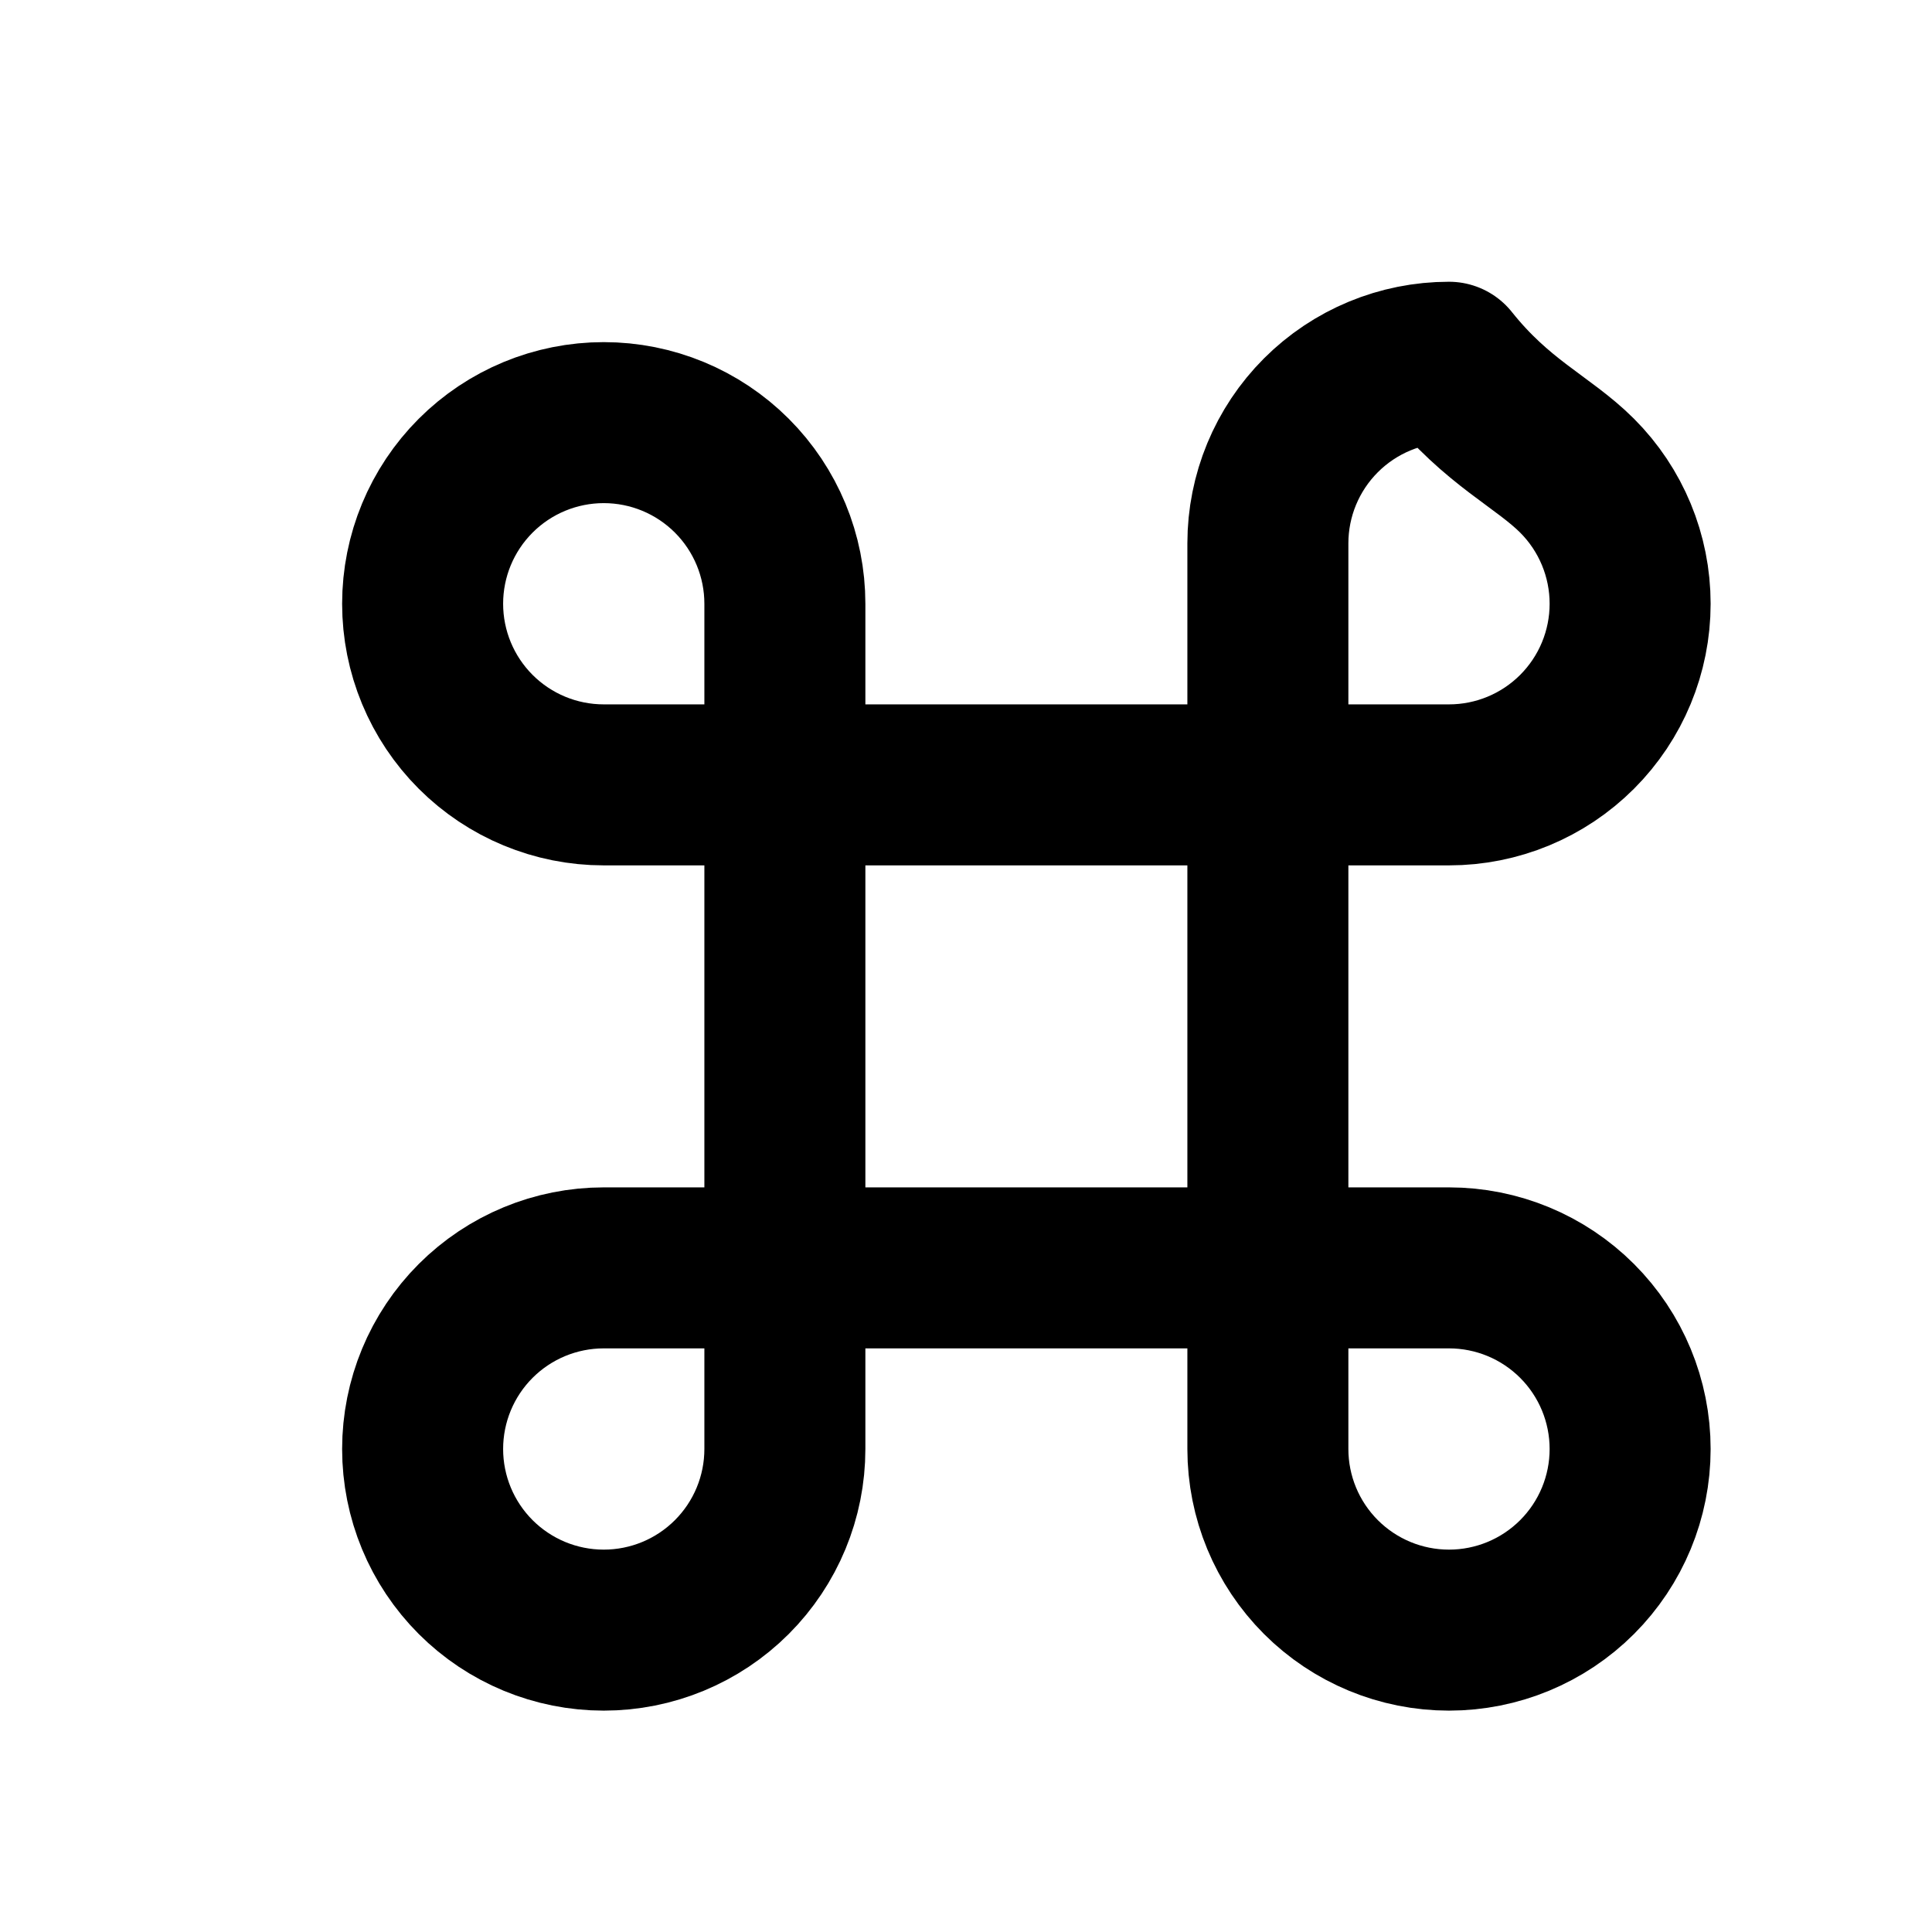
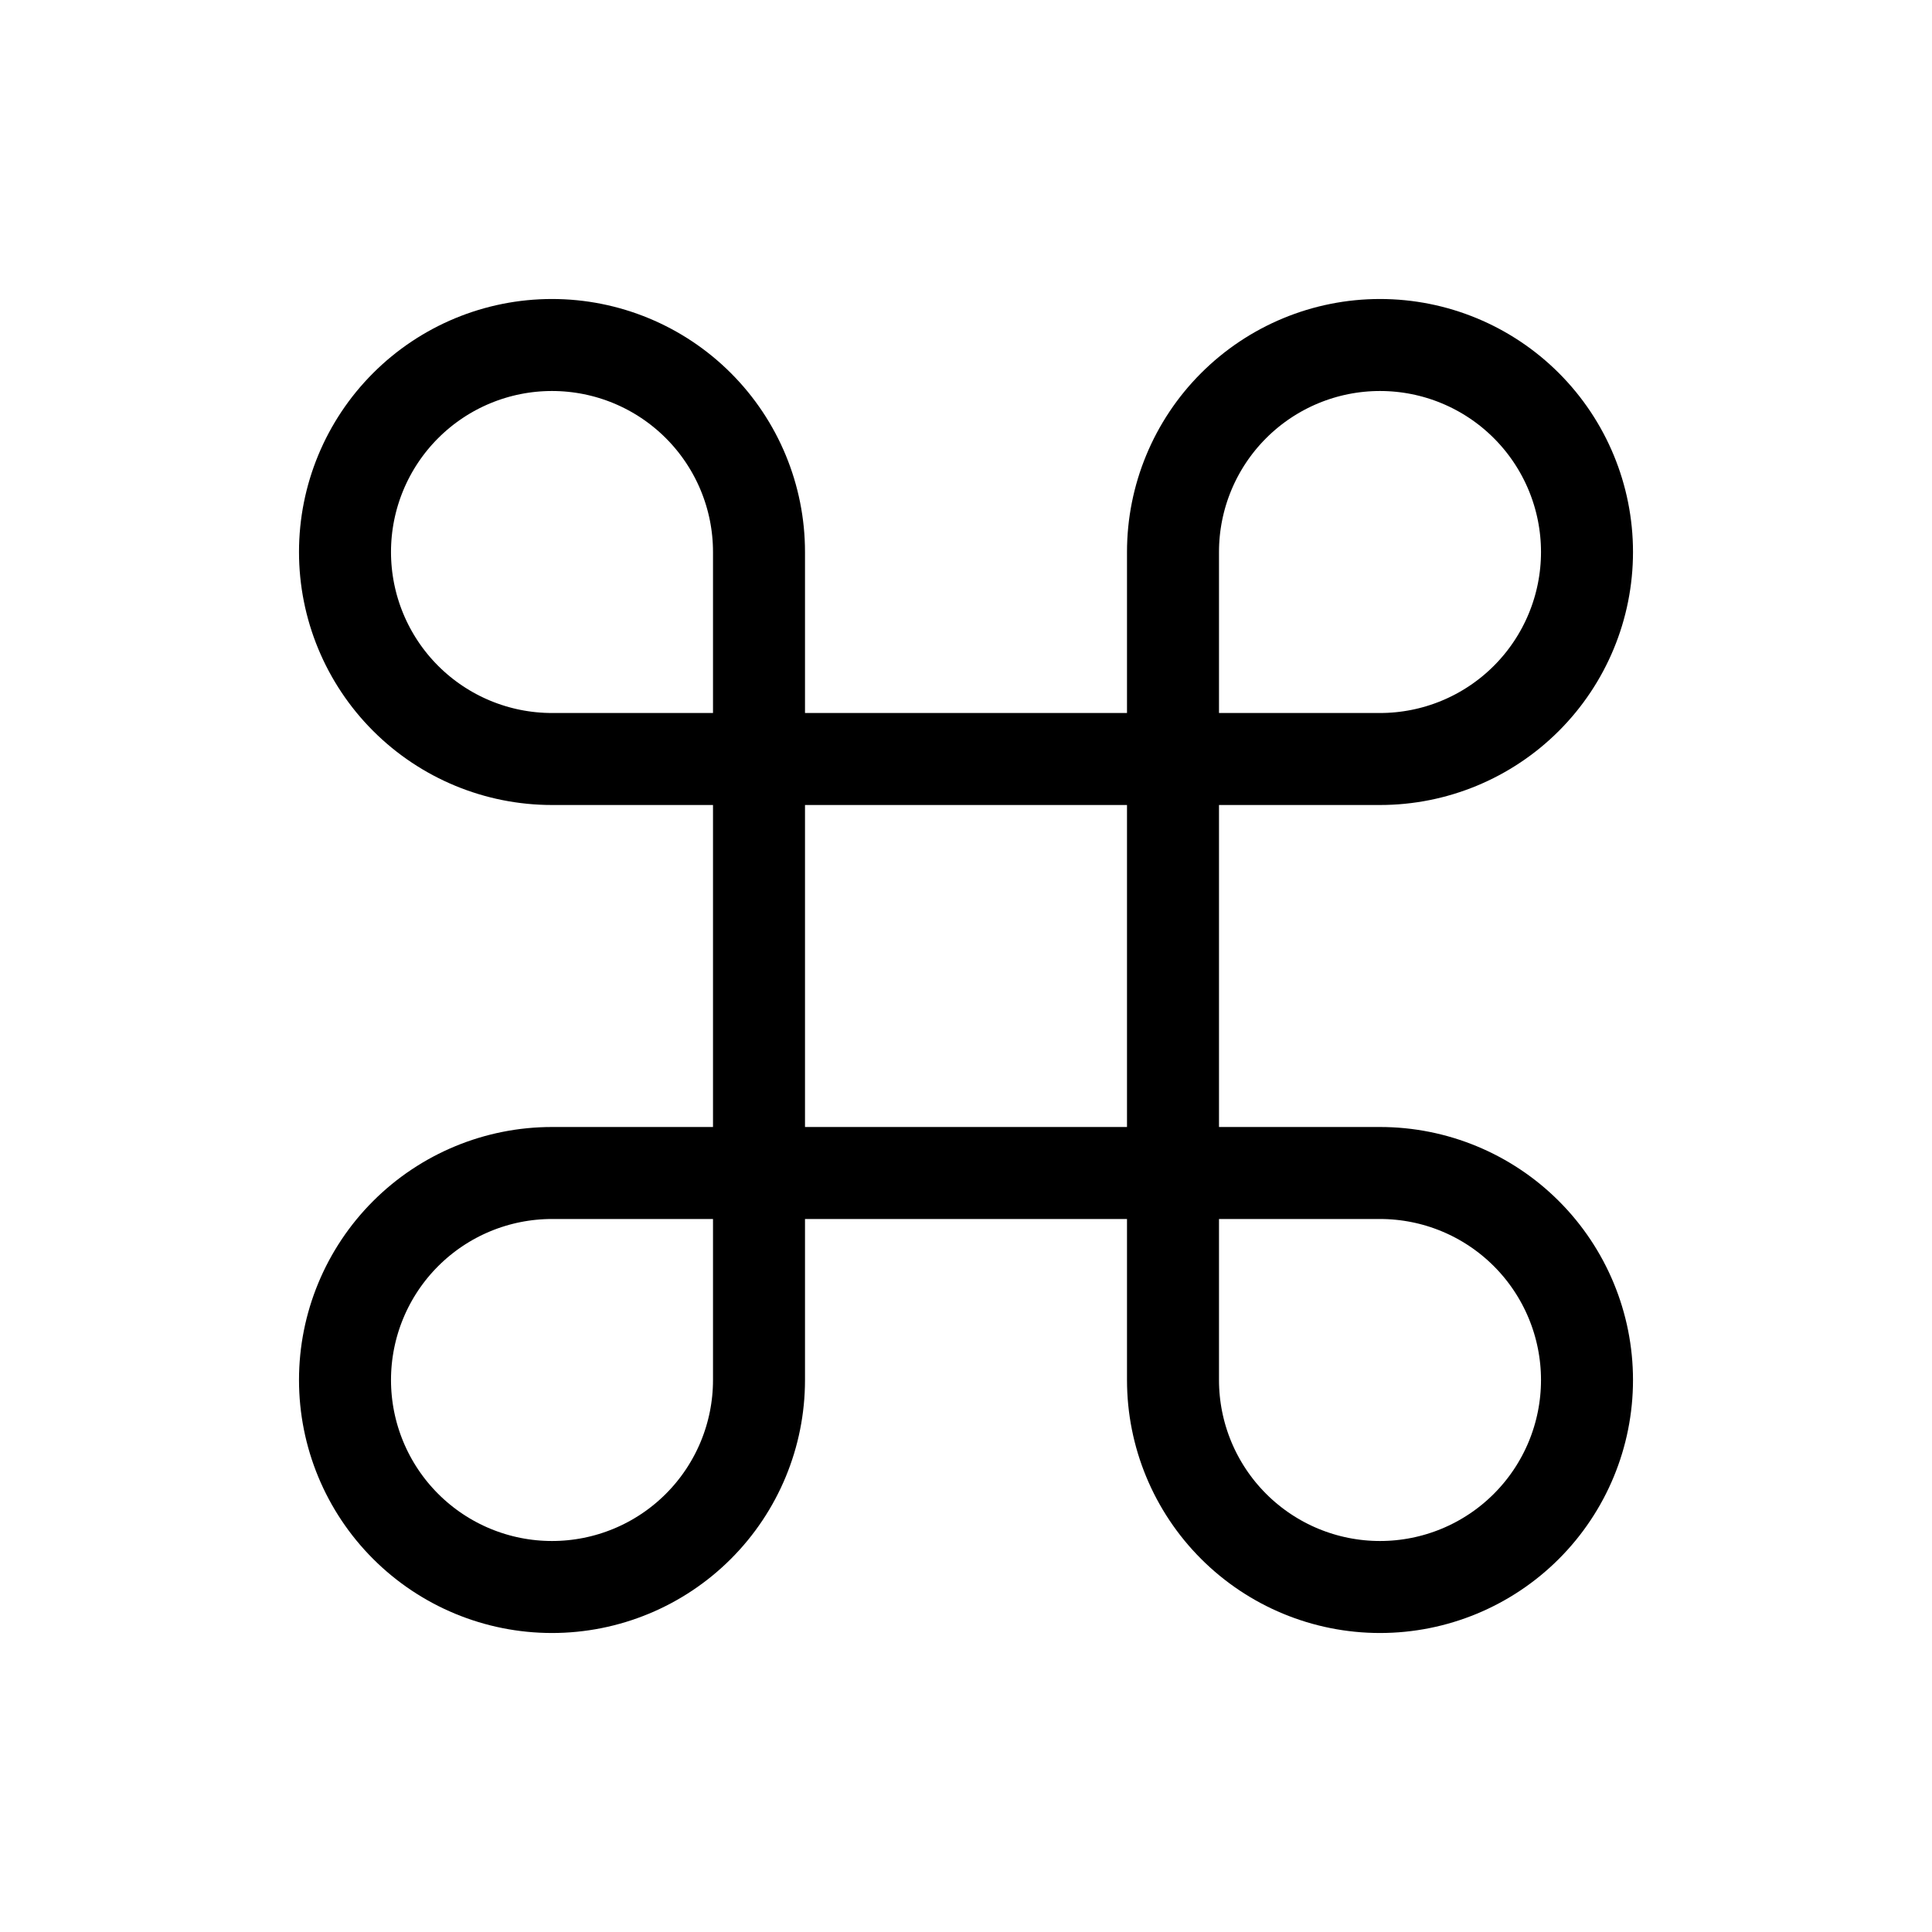
- <svg xmlns="http://www.w3.org/2000/svg" id="icon" viewBox="0 0 24 24" width="24" height="24" fill="none">
-   <path d="M18 4.5C17.403 4.5 16.831 4.737 16.409 5.159C15.987 5.581 15.75 6.153 15.75 6.75V18C15.75 18.597 15.987 19.169 16.409 19.591C16.831 20.013 17.403 20.25 18 20.25C18.597 20.25 19.169 20.013 19.591 19.591C20.013 19.169 20.25 18.597 20.25 18C20.25 17.403 20.013 16.831 19.591 16.409C19.169 15.987 18.597 15.75 18 15.75H7.5C6.903 15.75 6.331 15.987 5.909 16.409C5.487 16.831 5.25 17.403 5.25 18C5.25 18.597 5.487 19.169 5.909 19.591C6.331 20.013 6.903 20.25 7.5 20.25C8.097 20.25 8.669 20.013 9.091 19.591C9.513 19.169 9.75 18.597 9.75 18V7.5C9.75 6.903 9.513 6.331 9.091 5.909C8.669 5.487 8.097 5.25 7.5 5.25C6.903 5.25 6.331 5.487 5.909 5.909C5.487 6.331 5.25 6.903 5.25 7.5C5.25 8.097 5.487 8.669 5.909 9.091C6.331 9.513 6.903 9.75 7.5 9.75H18C18.597 9.75 19.169 9.513 19.591 9.091C20.013 8.669 20.25 8.097 20.25 7.5C20.25 6.903 20.013 6.331 19.591 5.909C19.169 5.487 18.597 5.25 18 4.5Z" stroke="currentColor" stroke-width="2" stroke-linecap="round" stroke-linejoin="round" />
+ <svg xmlns="http://www.w3.org/2000/svg" width="42" height="42" viewBox="0 0 42 42" fill="none">
+   <path d="M30 7.5C28.806 7.5 27.662 7.974 26.818 8.818C25.974 9.662 25.5 10.806 25.5 12V30C25.5 31.194 25.974 32.338 26.818 33.182C27.662 34.026 28.806 34.5 30 34.5C31.194 34.5 32.338 34.026 33.182 33.182C34.026 32.338 34.5 31.194 34.5 30C34.5 28.806 34.026 27.662 33.182 26.818C32.338 25.974 31.194 25.5 30 25.5H12C10.806 25.5 9.662 25.974 8.818 26.818C7.974 27.662 7.5 28.806 7.5 30C7.5 31.194 7.974 32.338 8.818 33.182C9.662 34.026 10.806 34.5 12 34.5C13.194 34.5 14.338 34.026 15.182 33.182C16.026 32.338 16.5 31.194 16.5 30V12C16.5 10.806 16.026 9.662 15.182 8.818C14.338 7.974 13.194 7.5 12 7.5C10.806 7.5 9.662 7.974 8.818 8.818C7.974 9.662 7.5 10.806 7.5 12C7.5 13.194 7.974 14.338 8.818 15.182C9.662 16.026 10.806 16.5 12 16.5H30C31.194 16.5 32.338 16.026 33.182 15.182C34.026 14.338 34.5 13.194 34.5 12C34.5 10.806 34.026 9.662 33.182 8.818C32.338 7.974 31.194 7.5 30 7.5Z" stroke="currentColor" stroke-width="2" stroke-linecap="round" stroke-linejoin="round" />
</svg>
